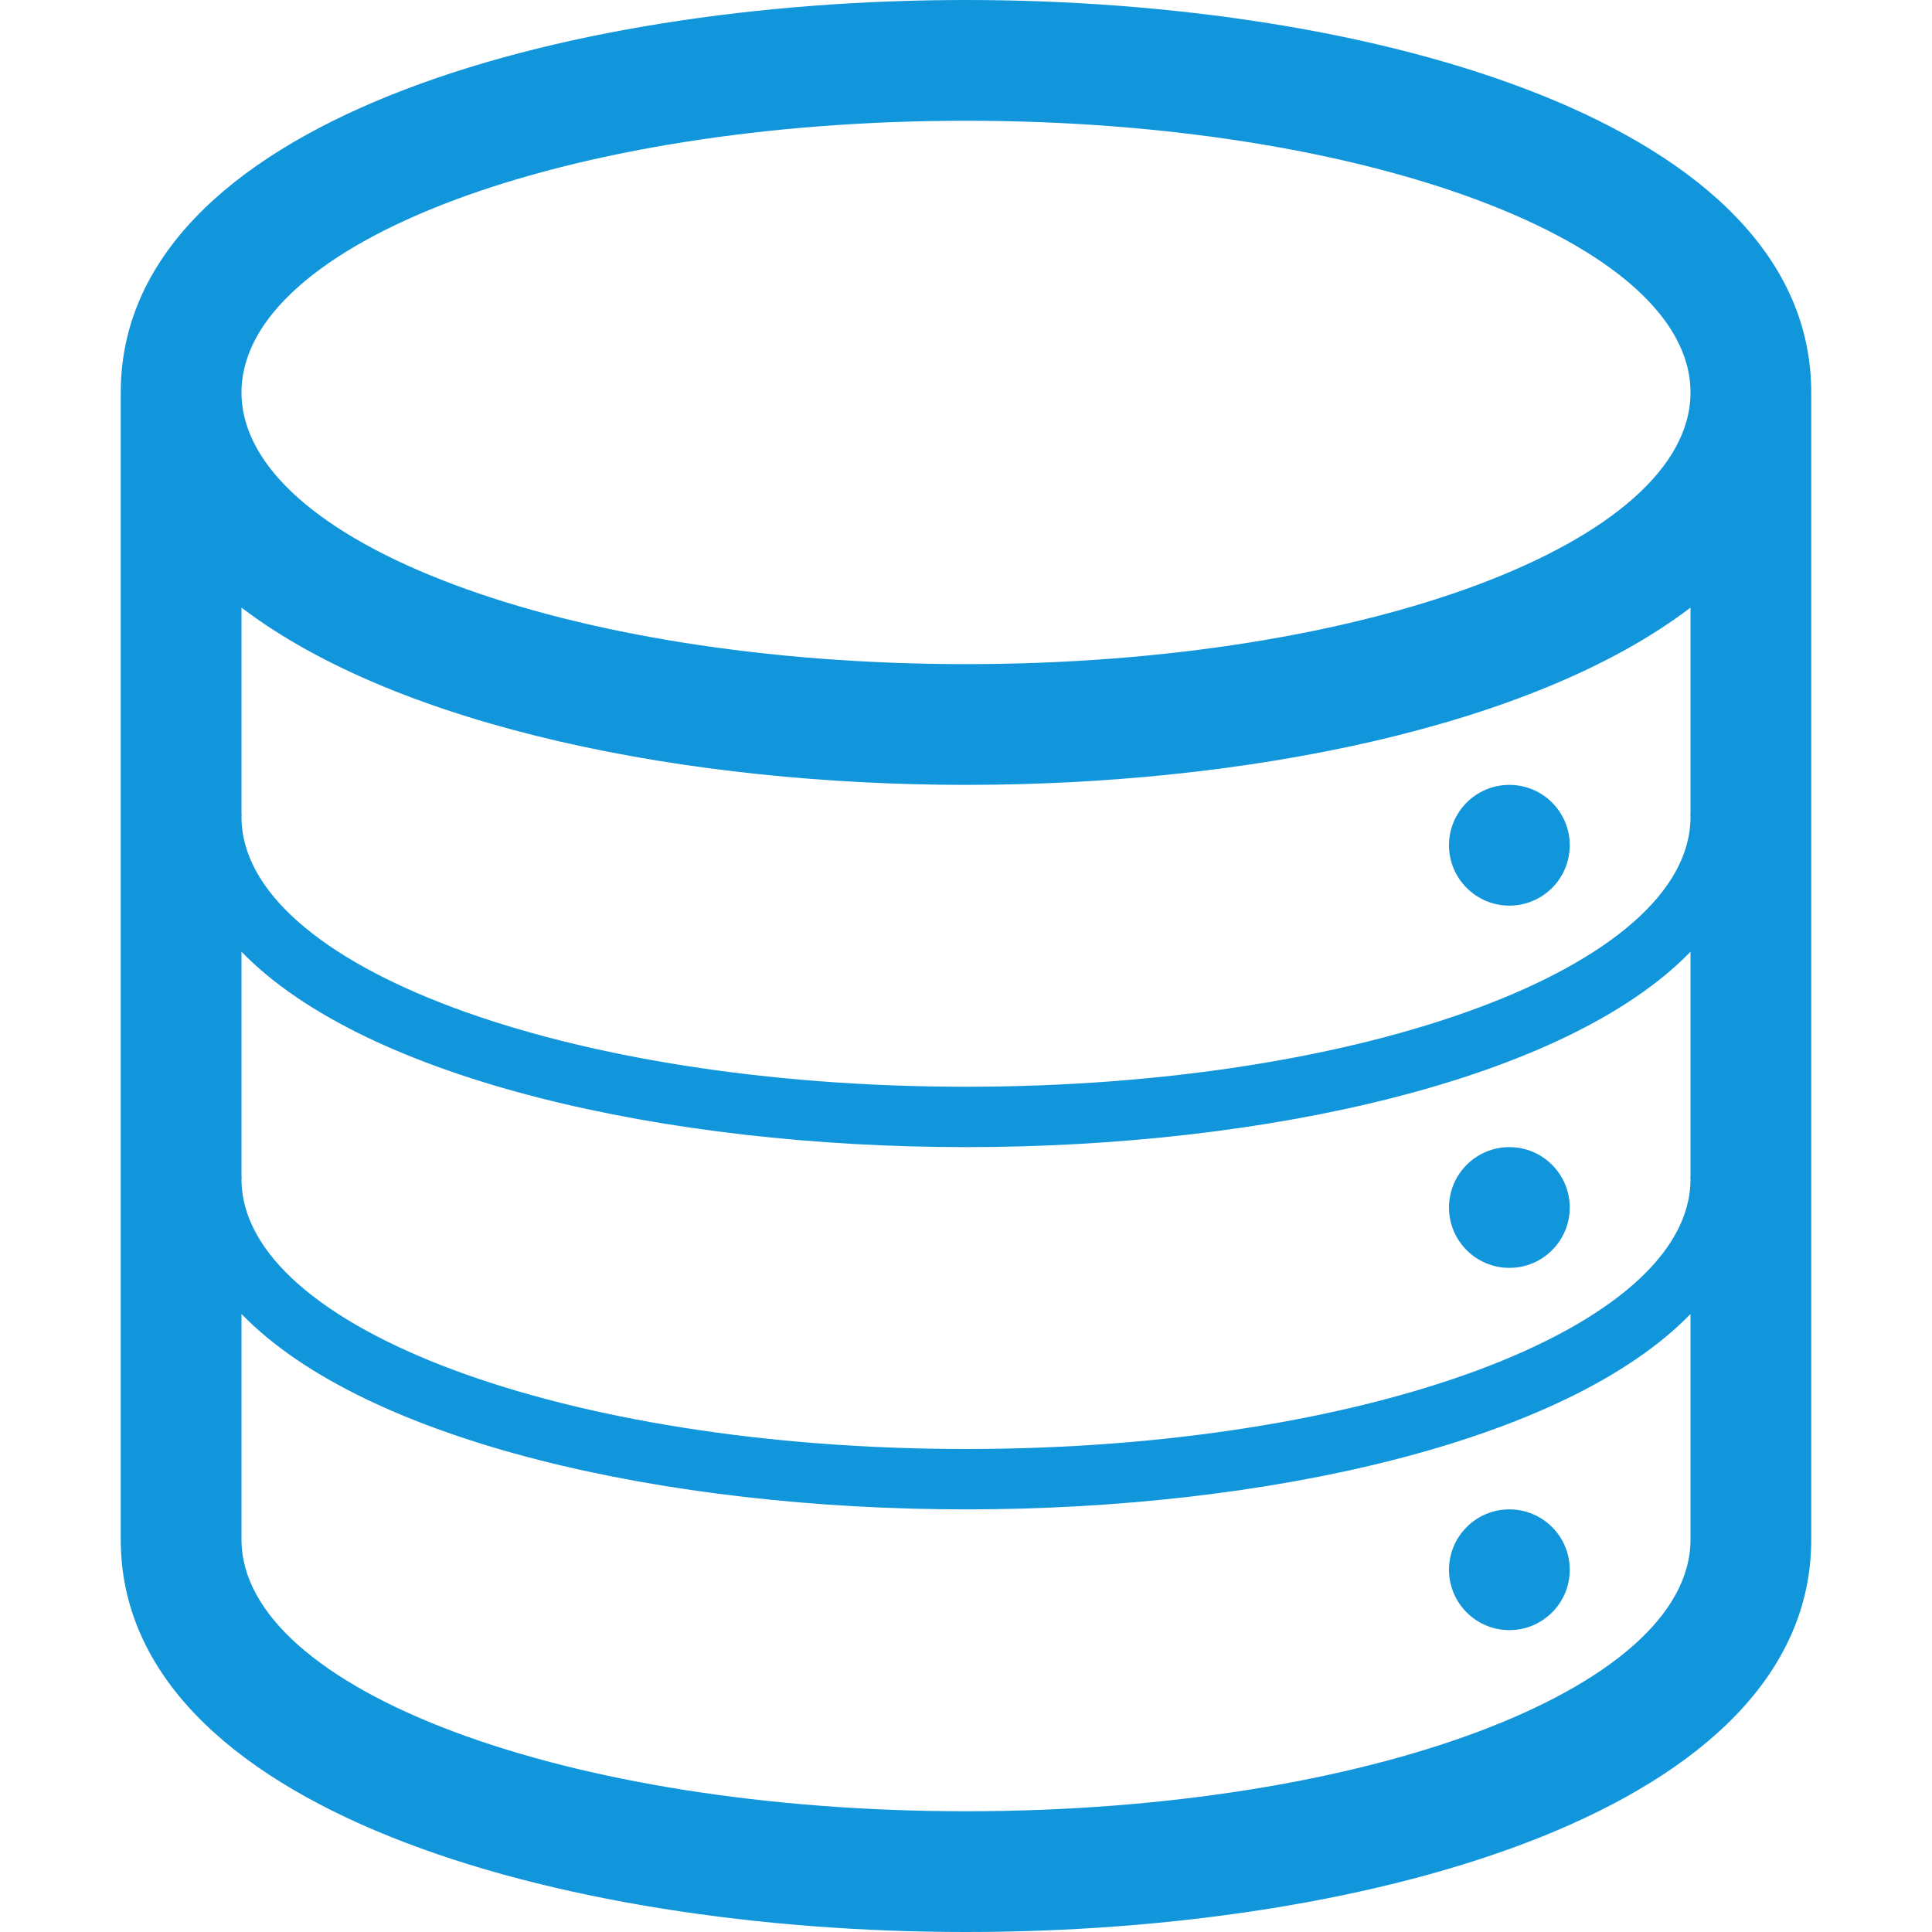
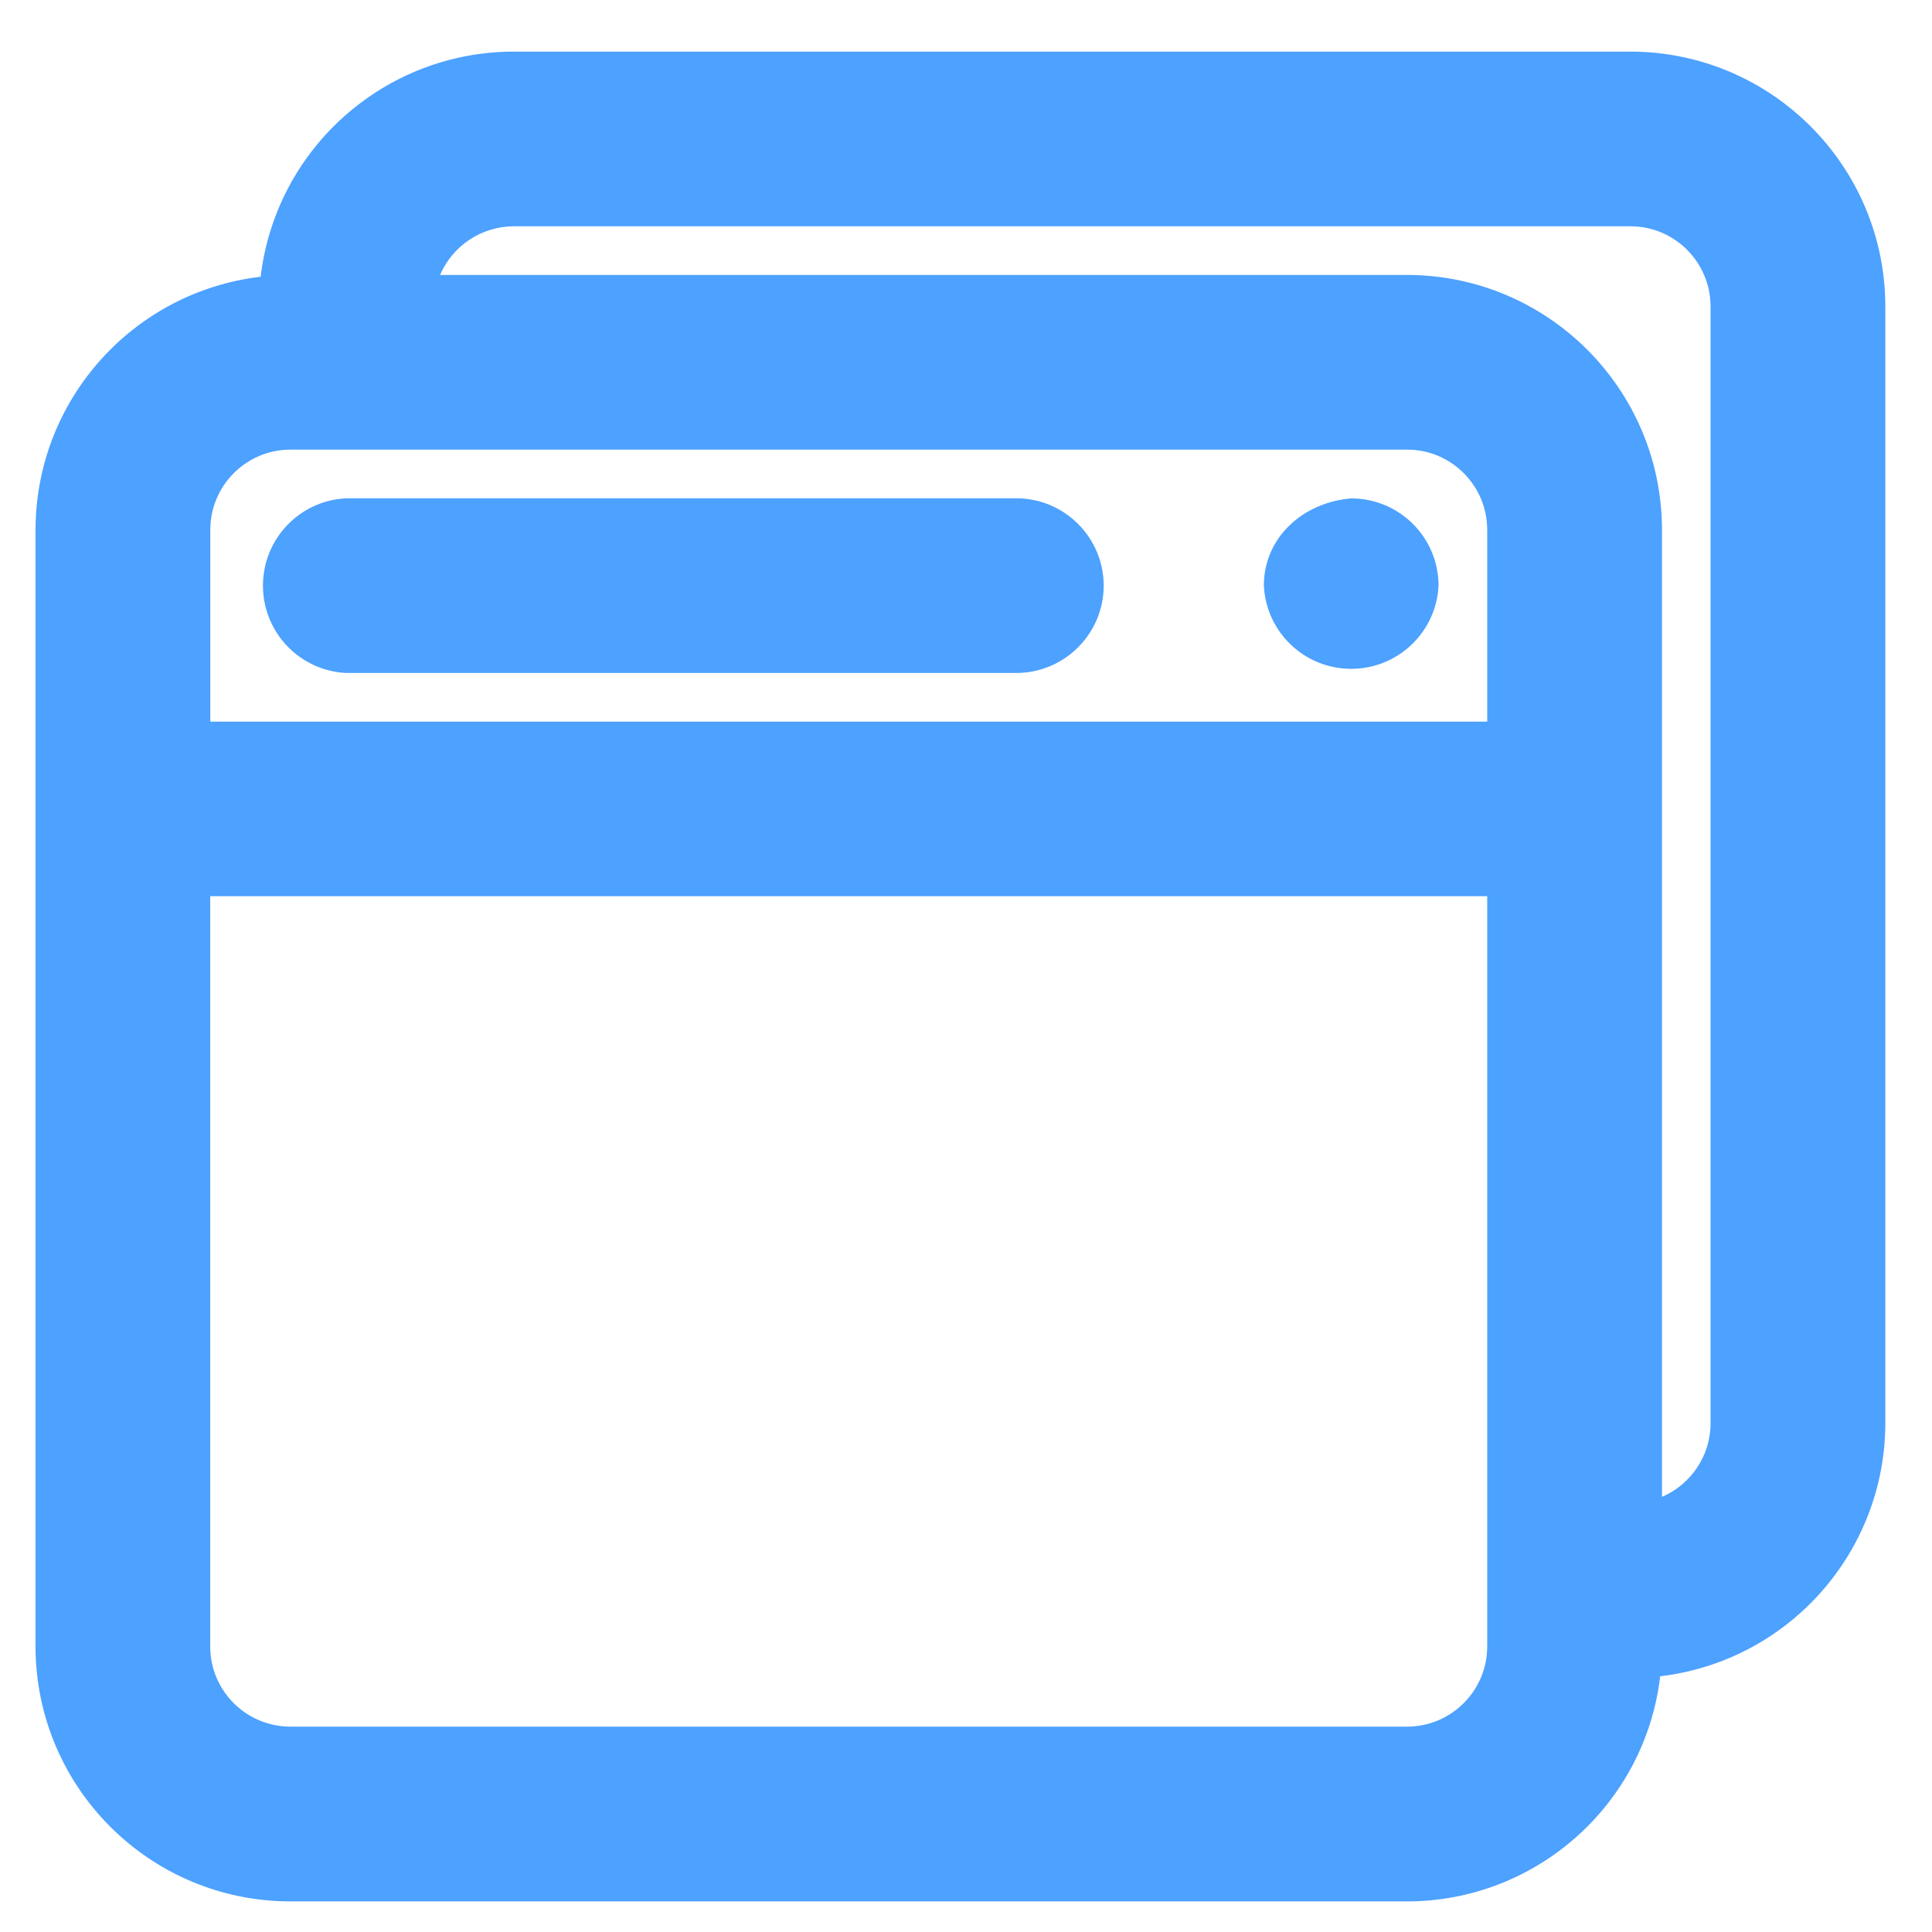
- <svg xmlns="http://www.w3.org/2000/svg" t="1684061812628" class="icon" viewBox="0 0 1024 1024" version="1.1" p-id="14788" width="128" height="128">
-   <path d="M512 0C296.192 0 64 65.056 64 208v608C64 958.88 296.192 1024 512 1024c215.776 0 448-65.12 448-208v-608C960 65.056 727.744 0 512 0z m384 816c0 79.488-171.936 144-384 144-212.096 0-384-64.512-384-144v-119.552C194.112 764.576 353.6 800 512 800s317.888-35.424 384-103.552V816z m0-192h-0.128c0 0.32 0.128 0.672 0.128 0.992C896 704 724.064 768 512 768S128 704 128 624.992c0-0.32 0.128-0.672 0.128-0.992H128v-119.552C194.112 572.576 353.6 608 512 608s317.888-35.424 384-103.552V624z m0-192h-0.128c0 0.32 0.128 0.672 0.128 0.992C896 512 724.064 576 512 576S128 512 128 432.992c0-0.32 0.128-0.672 0.128-0.992H128v-109.952C211.872 385.952 365.6 416 512 416s300.128-30.048 384-93.952V432zM512 352C299.904 352 128 287.488 128 208 128 128.448 299.904 64 512 64c212.064 0 384 64.448 384 144 0 79.488-171.936 144-384 144z" fill="#1296db" p-id="14789" />
-   <path d="M800 832m-32 0a32 32 0 1 0 64 0 32 32 0 1 0-64 0Z" fill="#1296db" p-id="14790" />
-   <path d="M800 640m-32 0a32 32 0 1 0 64 0 32 32 0 1 0-64 0Z" fill="#1296db" p-id="14791" />
-   <path d="M800 448m-32 0a32 32 0 1 0 64 0 32 32 0 1 0-64 0Z" fill="#1296db" p-id="14792" />
+ <svg xmlns="http://www.w3.org/2000/svg" t="1684661063328" class="icon" viewBox="0 0 1024 1024" version="1.1" p-id="21945" width="128" height="128">
+   <path d="M864.178 27.352H272.294a135.256 135.256 0 0 0-134.142 119.324A135.256 135.256 0 0 0 18.829 280.817v591.939a135.2 135.2 0 0 0 135.089 135.033h591.883a135.256 135.256 0 0 0 134.142-119.324 135.311 135.311 0 0 0 119.324-134.142V162.441A135.256 135.256 0 0 0 864.178 27.352z m-75.928 447.659v397.69c0 23.397-19.052 42.448-42.448 42.448H153.918a42.504 42.504 0 0 1-42.504-42.448V475.011h676.836z m0-194.193v101.665H111.469V280.817c0-23.453 19.052-42.504 42.504-42.504h591.883c23.341 0 42.393 19.052 42.393 42.504z m-42.448-135.089H233.244a42.671 42.671 0 0 1 39.05-25.792h591.883c23.397 0 42.448 19.052 42.448 42.504v591.939c0 17.436-10.584 32.477-25.736 38.995V280.817a135.256 135.256 0 0 0-135.089-135.089z" fill="#4DA1FF" p-id="21946" />
+   <path d="M716.276 264.161c-25.514 2.005-46.348 20.611-46.404 46.125v0.111a46.348 46.348 0 0 0 92.584 0.056 46.292 46.292 0 0 0-46.181-46.292zM538.628 264.105H183.442a46.348 46.348 0 0 0 0 92.584h355.186c25.569 0 46.348-20.779 46.348-46.292s-20.779-46.292-46.348-46.292z" fill="#4DA1FF" p-id="21947" />
</svg>
